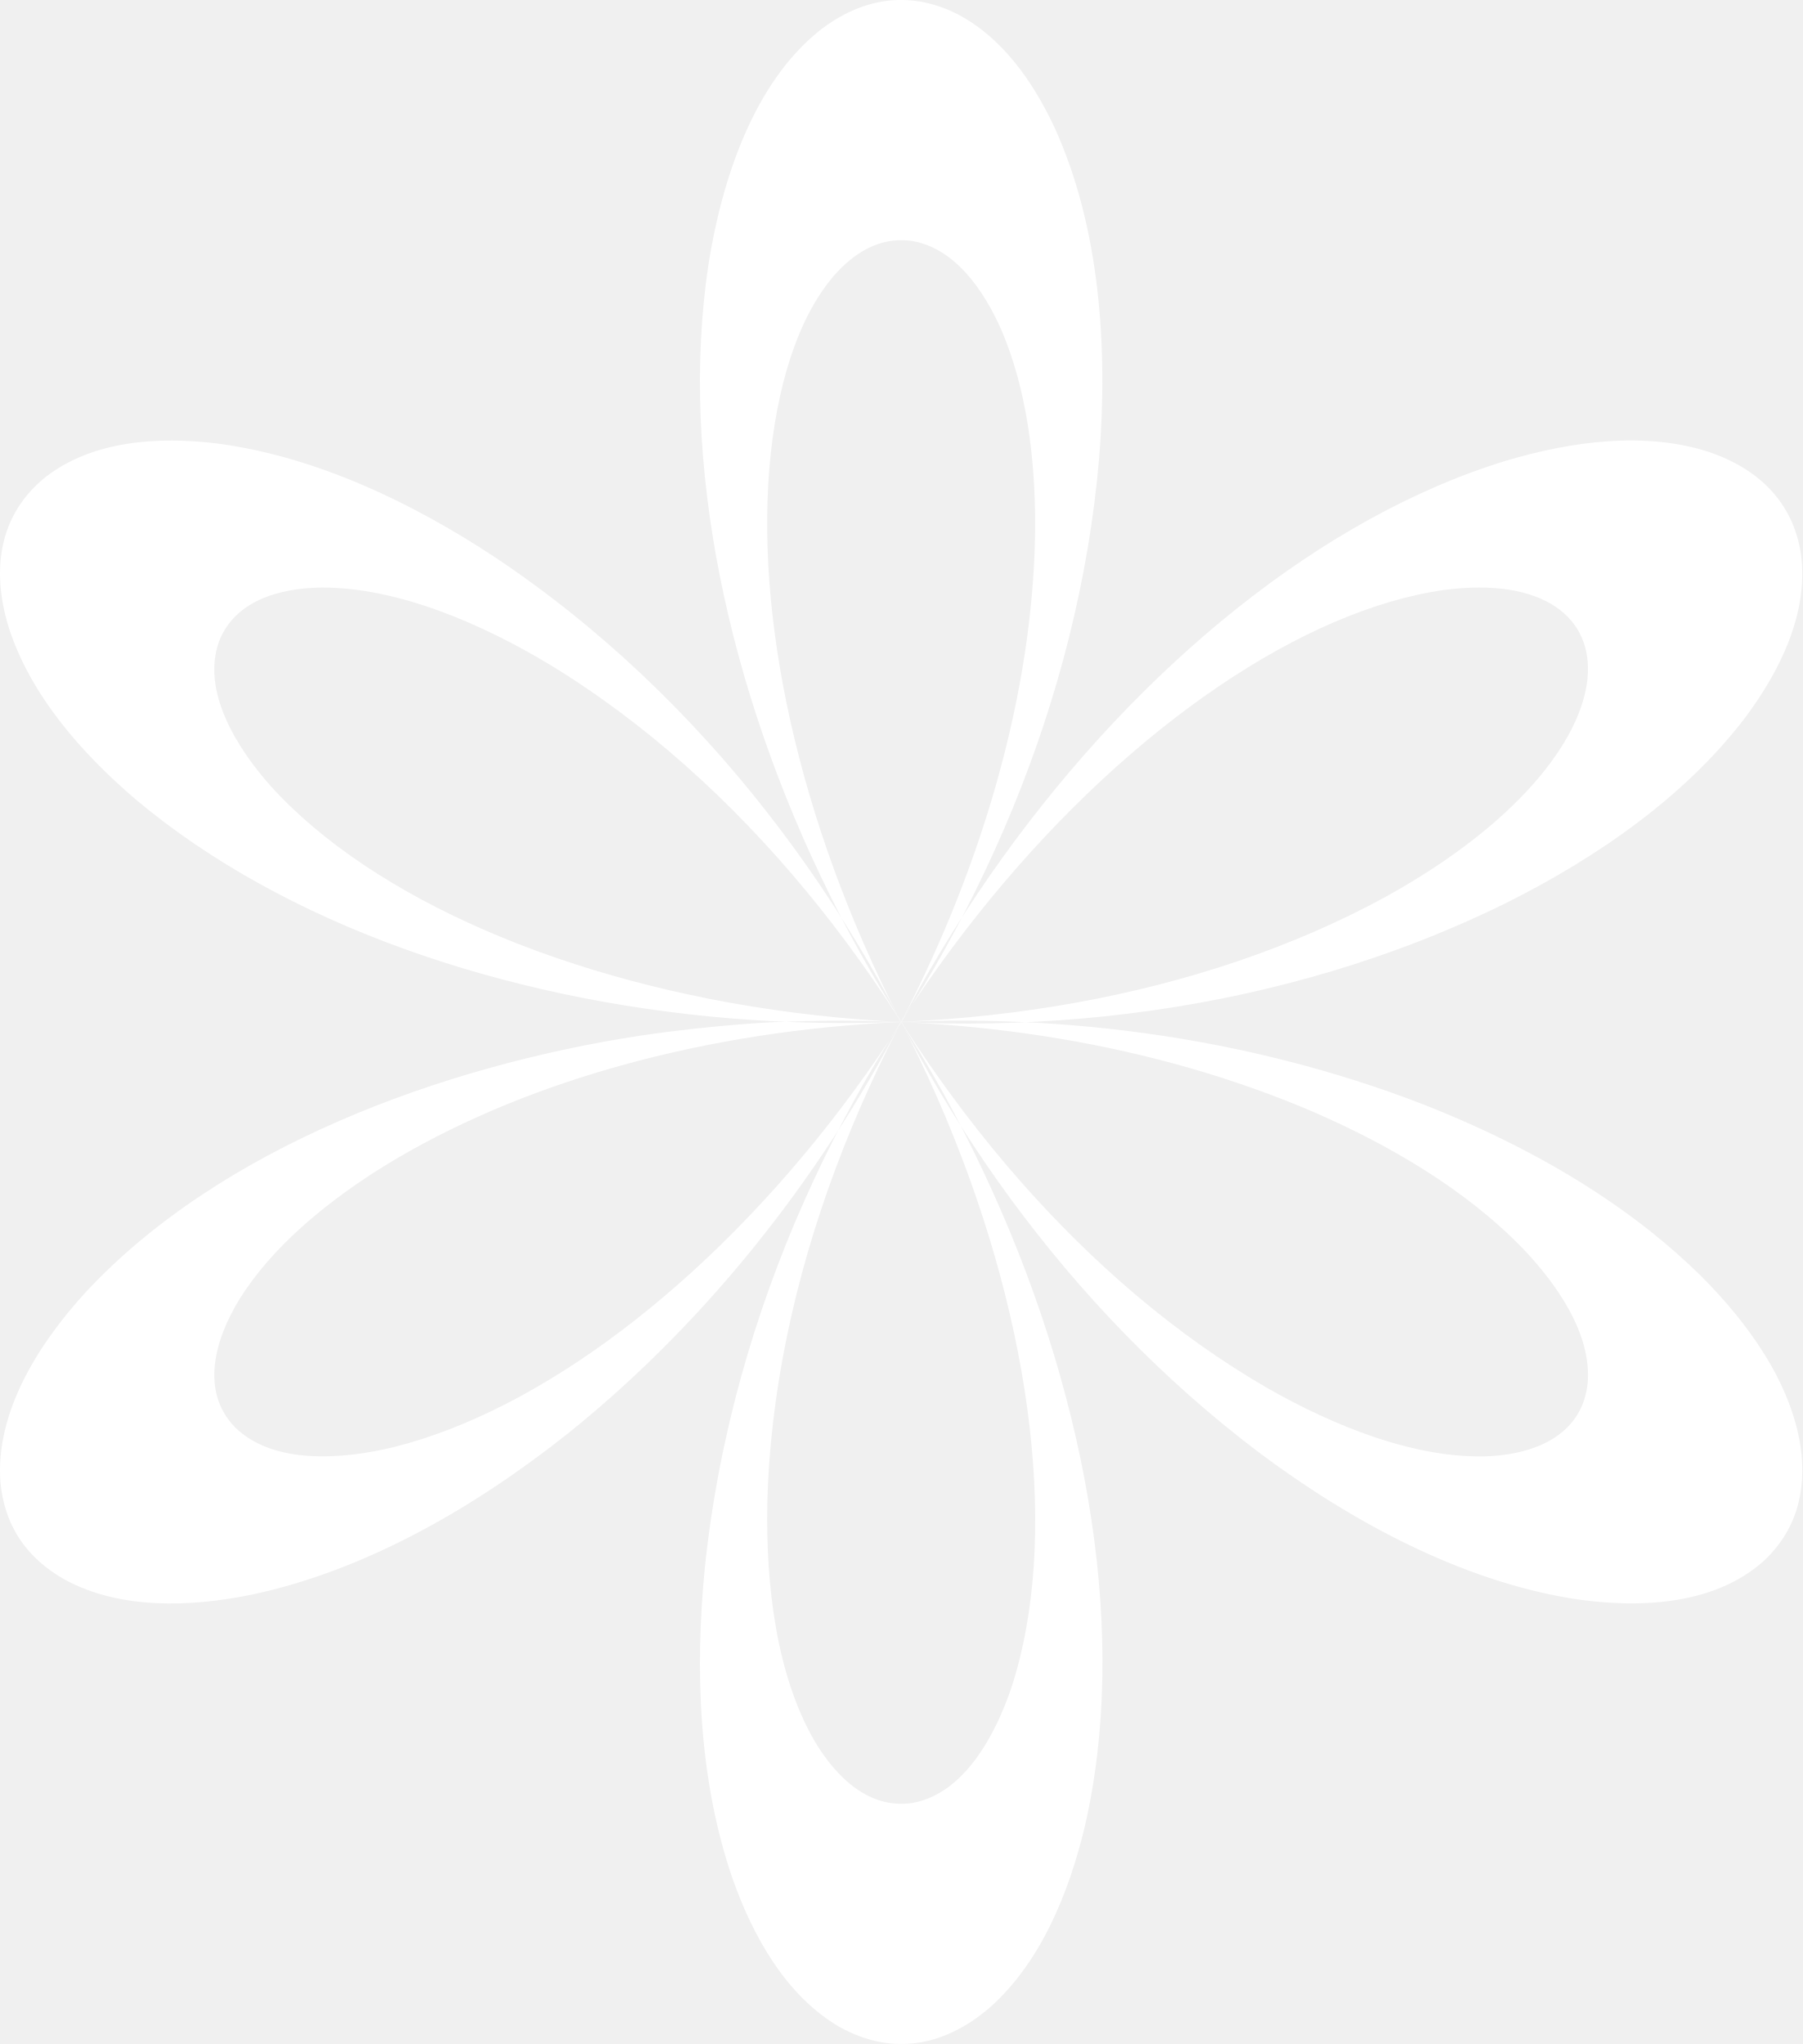
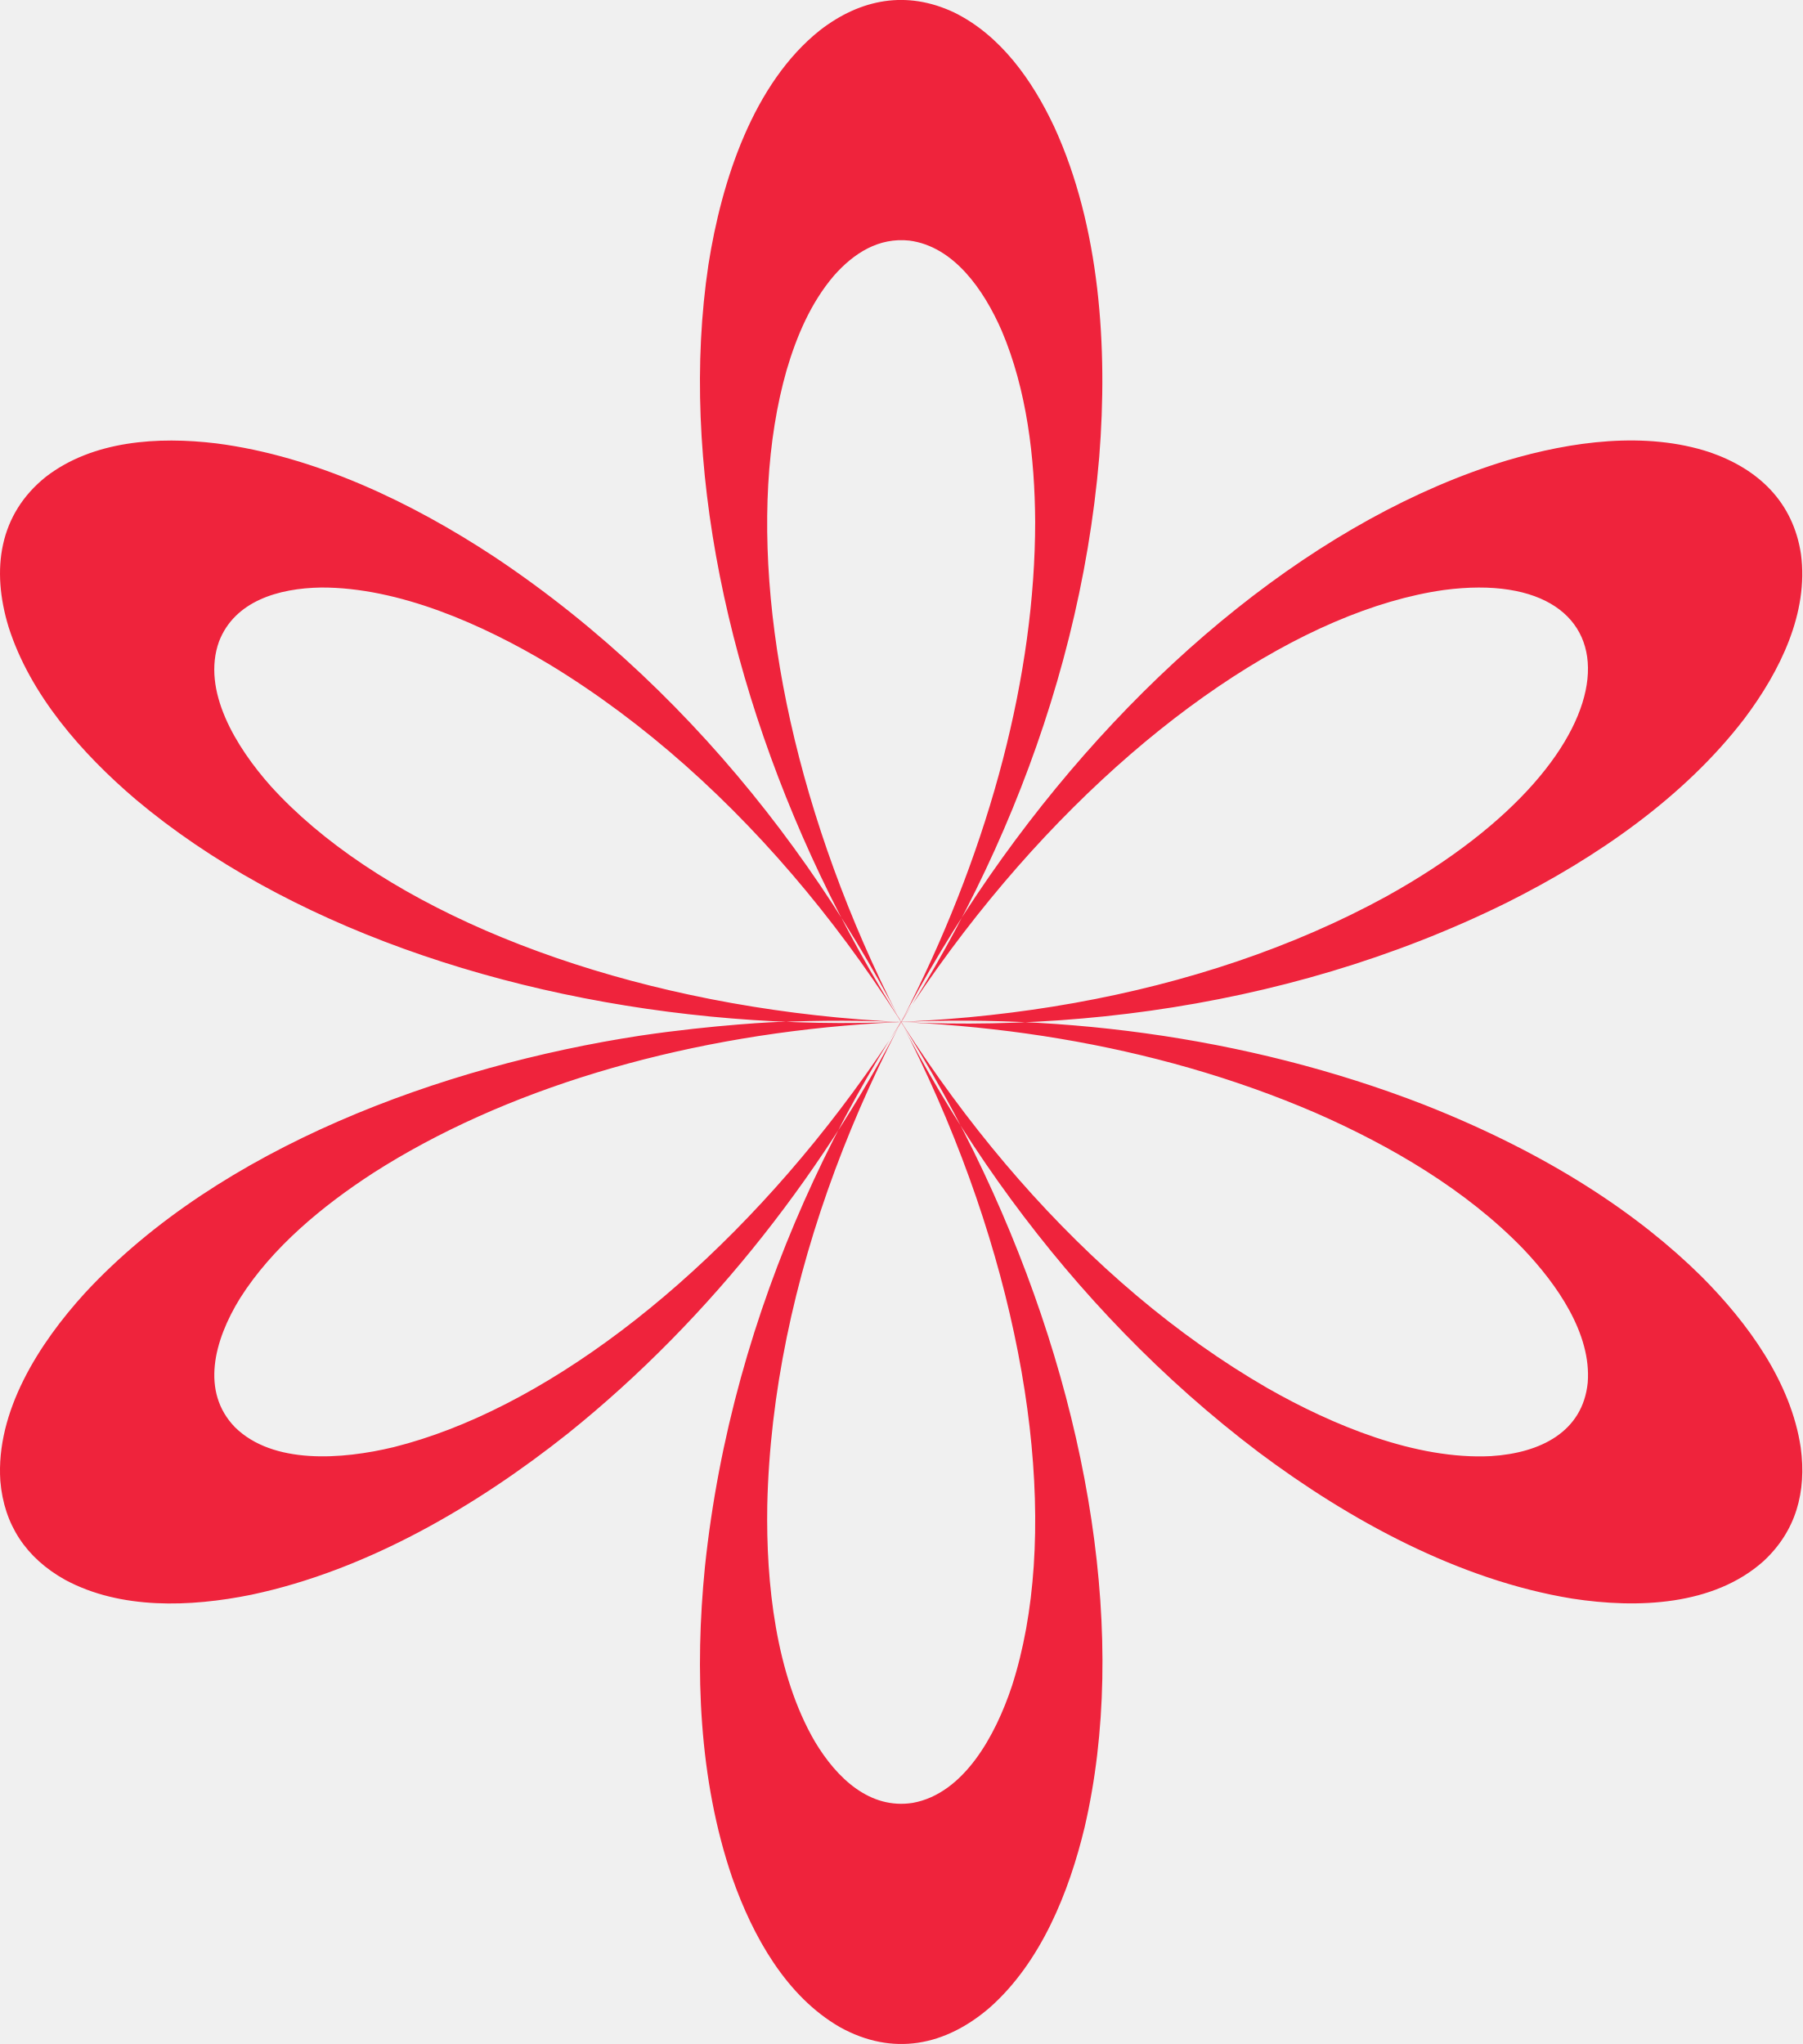
<svg xmlns="http://www.w3.org/2000/svg" id="Calque_2" data-name="Calque 2" viewBox="0 0 705.32 800">
  <defs>
    <style>
      .cls-1 {
-         fill: #fff;
+         fill: #EF233C;
        fill-rule: evenodd;
        stroke-width: 0px;
      }
    </style>
  </defs>
  <g id="Shape">
    <path id="path1" class="cls-1" d="M305.67,399.99c0-.2-26.26,1.06-55.08,5.35-77.82,11.91-164.61,43.84-217.24,100.62C15.05,526.01-1.67,552.54.13,579.62c1.43,17.22,10.11,30.19,25.38,38.72,21.68,11.68,48.95,10.69,72.9,5.81,45.24-9.58,88.09-34.69,123.83-63.09,113.21-90.86,182.83-237.83,182.87-356.79-.13-25.14-3.29-51.74-13.08-74.79-7.02-16.09-18.75-33.03-36.16-35.32-11.89-1.28-21.67,4.81-29.57,13.8-8.98,10.53-14.54,23.6-18.44,36.84-31.17,108.97,33.64,309.36,184.76,423.63,35.55,26.62,78.41,50.02,122.62,57.24,25.67,3.97,55.32,2.76,74.8-14.55,12.81-11.79,17.02-27.19,14.67-44.58-3.81-25.51-20.58-48.64-38.87-66.98-24.12-23.84-58.95-47.63-108.47-67.16-140.32-54.57-309.77-38.31-411.27,26.66-19.87,12.88-39.59,29.19-52.15,49.04-10.23,16.56-15.47,36.62-1.98,50.52,14.87,14.64,41.81,12.67,62.11,7.77,114.33-28.58,259.82-195.18,276.1-387.48,3.42-43,.26-90.19-17.53-129.09-8.63-18.43-21.07-36-39.27-44.95-18.59-8.76-36.6-5.31-52.48,6.96-26.14,20.79-38.51,58.93-43.66,91.77-23.08,153.5,76.8,357.66,218.72,439.66,25.58,14.59,58.22,28.14,87.54,26.65,19.38-1.22,35.91-9.51,37.85-28.75,1.52-19.1-12.01-38.46-25.27-52.39-22.28-23.04-51.91-40.39-81.4-53.28-63.26-27.27-134.88-38.04-204.56-35.68M542.67,350.78c102.32-56.77,99.75-130.09,22.39-119.86-109.1,15.47-267.97,179.73-289.19,382.35-4.01,40.22-2.46,83.28,10.7,121.69,8.09,23.02,21.19,46.4,42.16,58.46,20.73,11.48,41.26,7.34,58.75-7.8,19.76-17.59,30.81-44.69,37-70.52,34.06-146.75-60.04-364.24-209.44-455.04-26.03-15.63-58.98-30.22-89.37-30.11-16.81.26-33.86,5.37-39.95,21.11-6.93,19.21,6.67,41.35,20.23,56.61,79.48,87.82,306.04,133.51,483.86,45.55,34.81-17.44,69.31-41.13,92.94-72.06,13.87-18.48,25.14-41.32,22.05-64.32-3.08-20.28-16.52-33.2-35.6-39.81-25.16-8.33-54.17-4.32-79.57,3.22-144.38,43.95-285.43,234.4-289.36,408.9-.52,30.48,3.33,66.21,18.61,92.45,8.7,14.55,21.65,26.62,38.26,24.04,20.11-3.61,32.49-26.47,38.9-45.83,36.39-112.97-37.59-331.92-202.48-441.81-32.51-21.43-70.25-39.46-108.87-44.46-22.96-2.78-48.4-1.07-66.72,13.06C-.39,201.28-3.5,222.84,3.34,245.34c8.41,26.53,28.64,49.56,49.92,67.67,116.1,97.46,342.51,118.23,489.41,37.78Z" />
  </g>
</svg>
